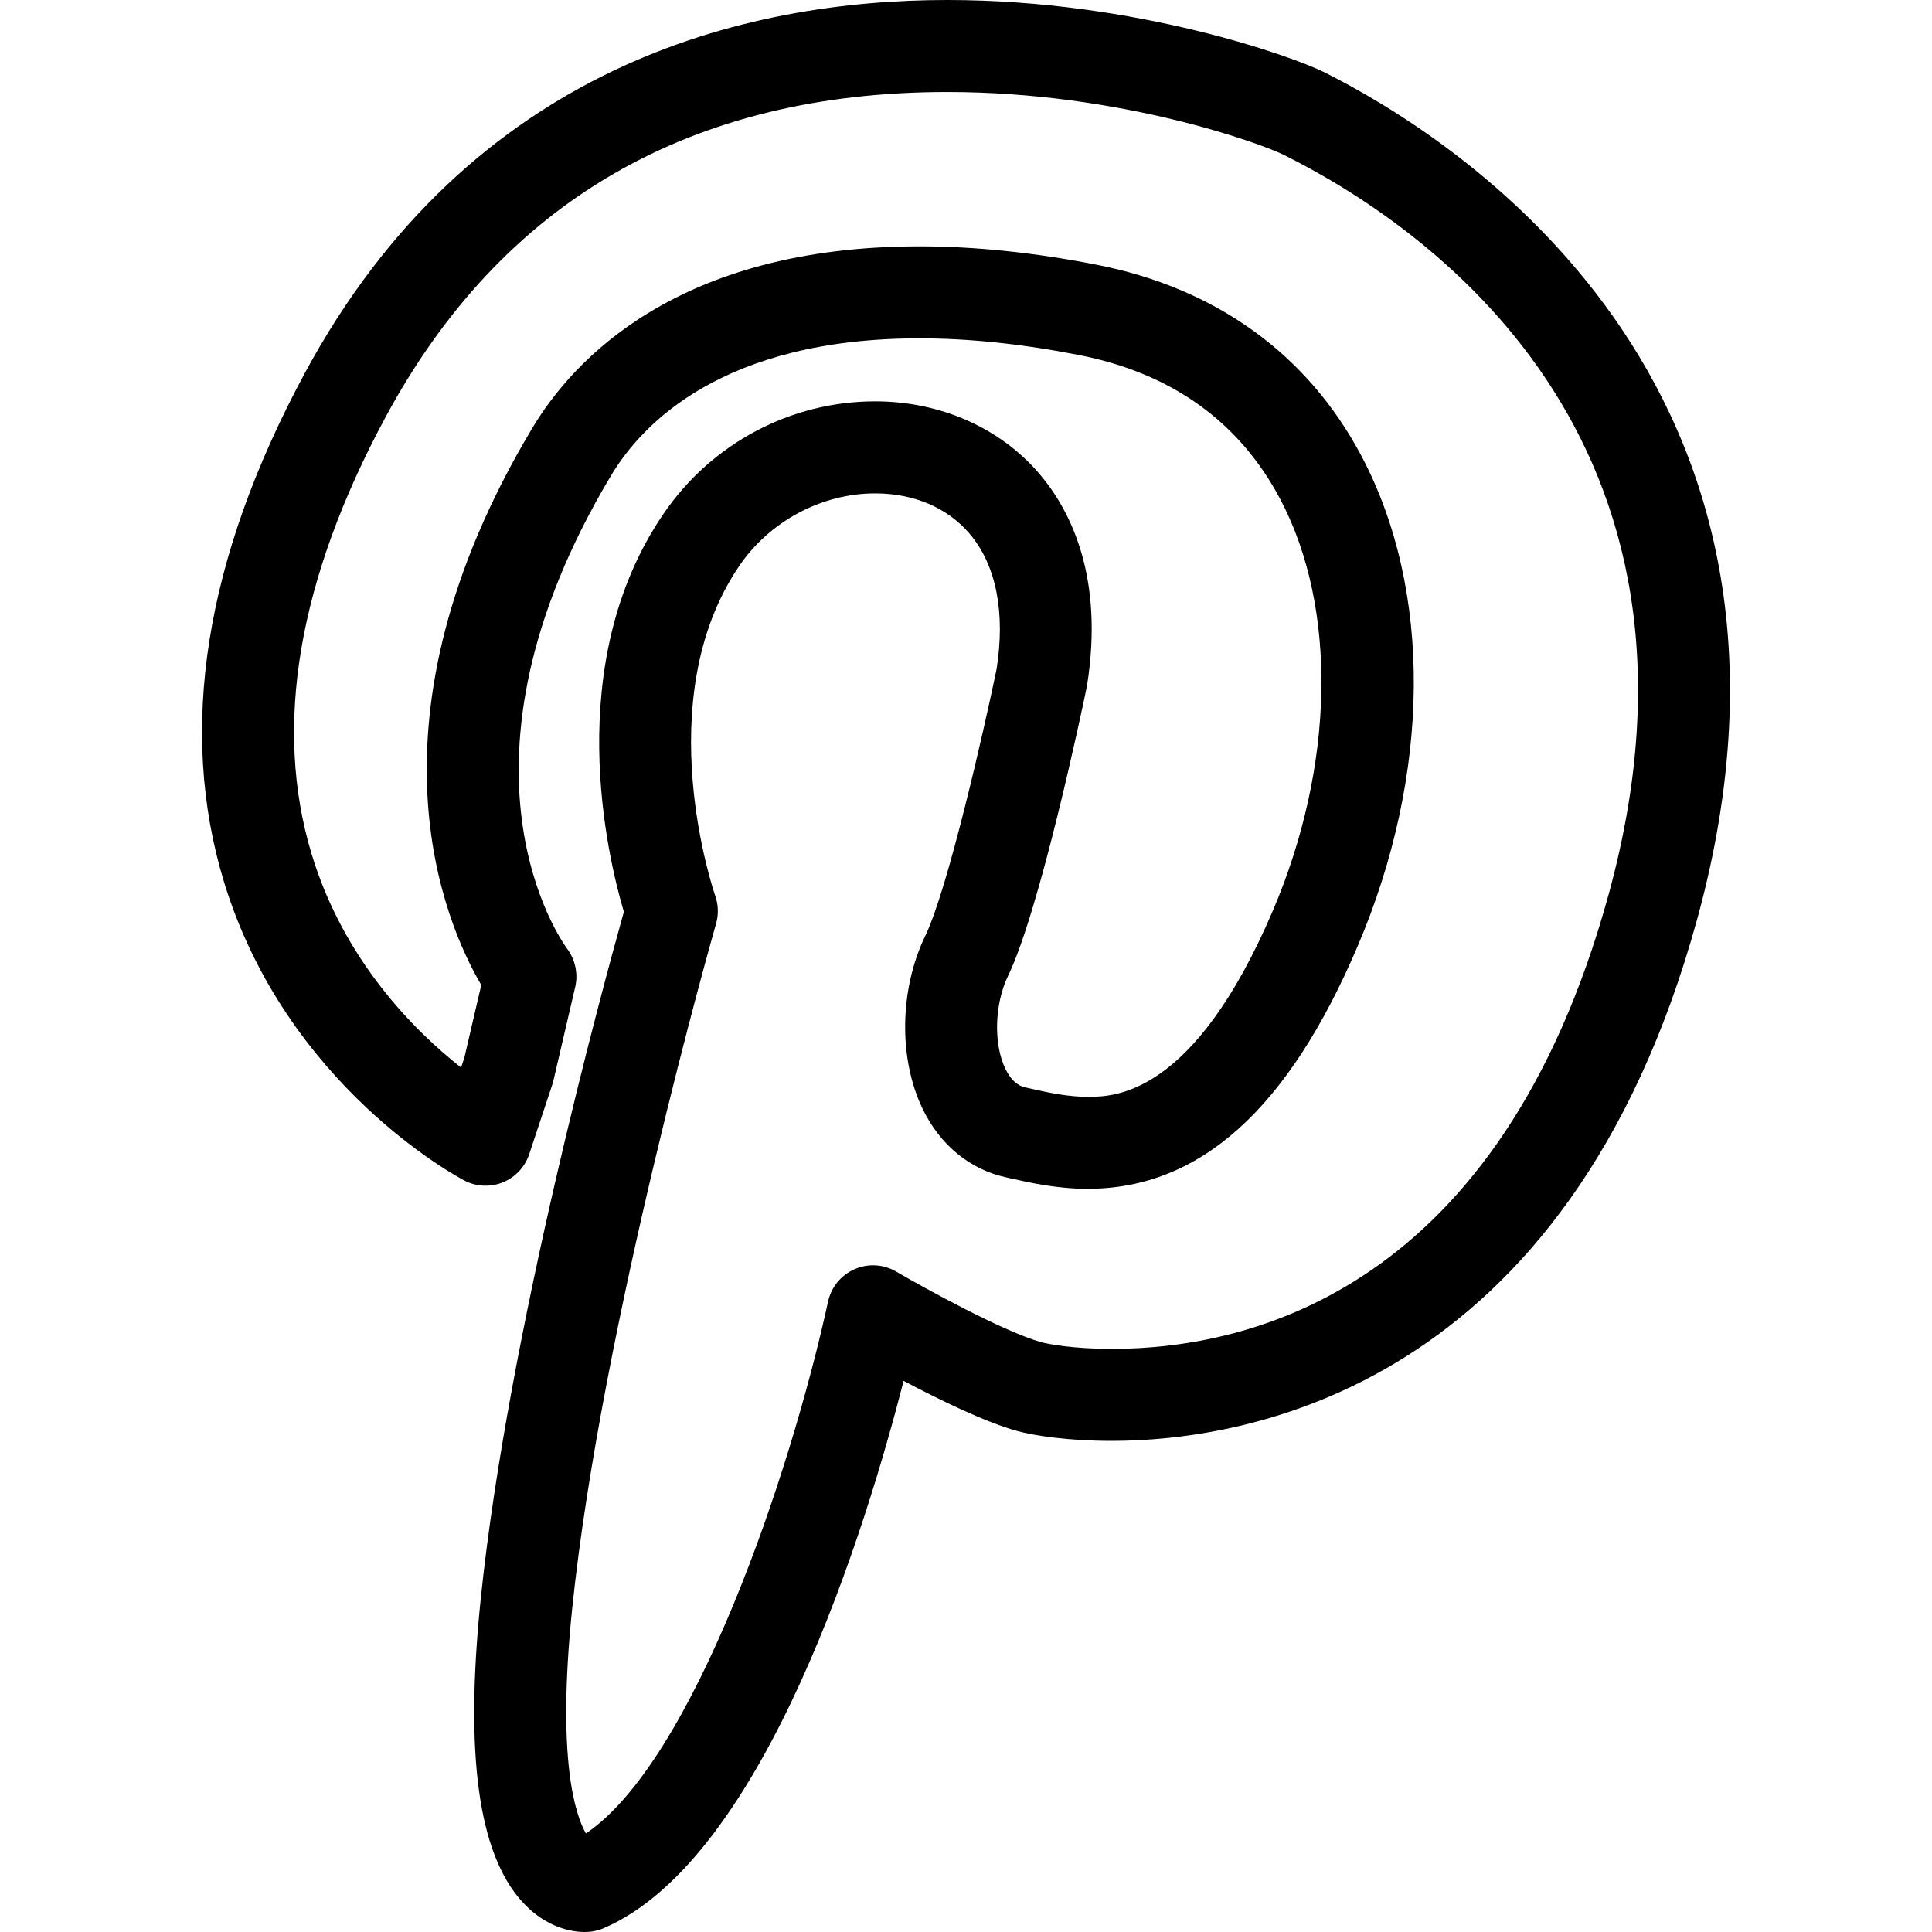
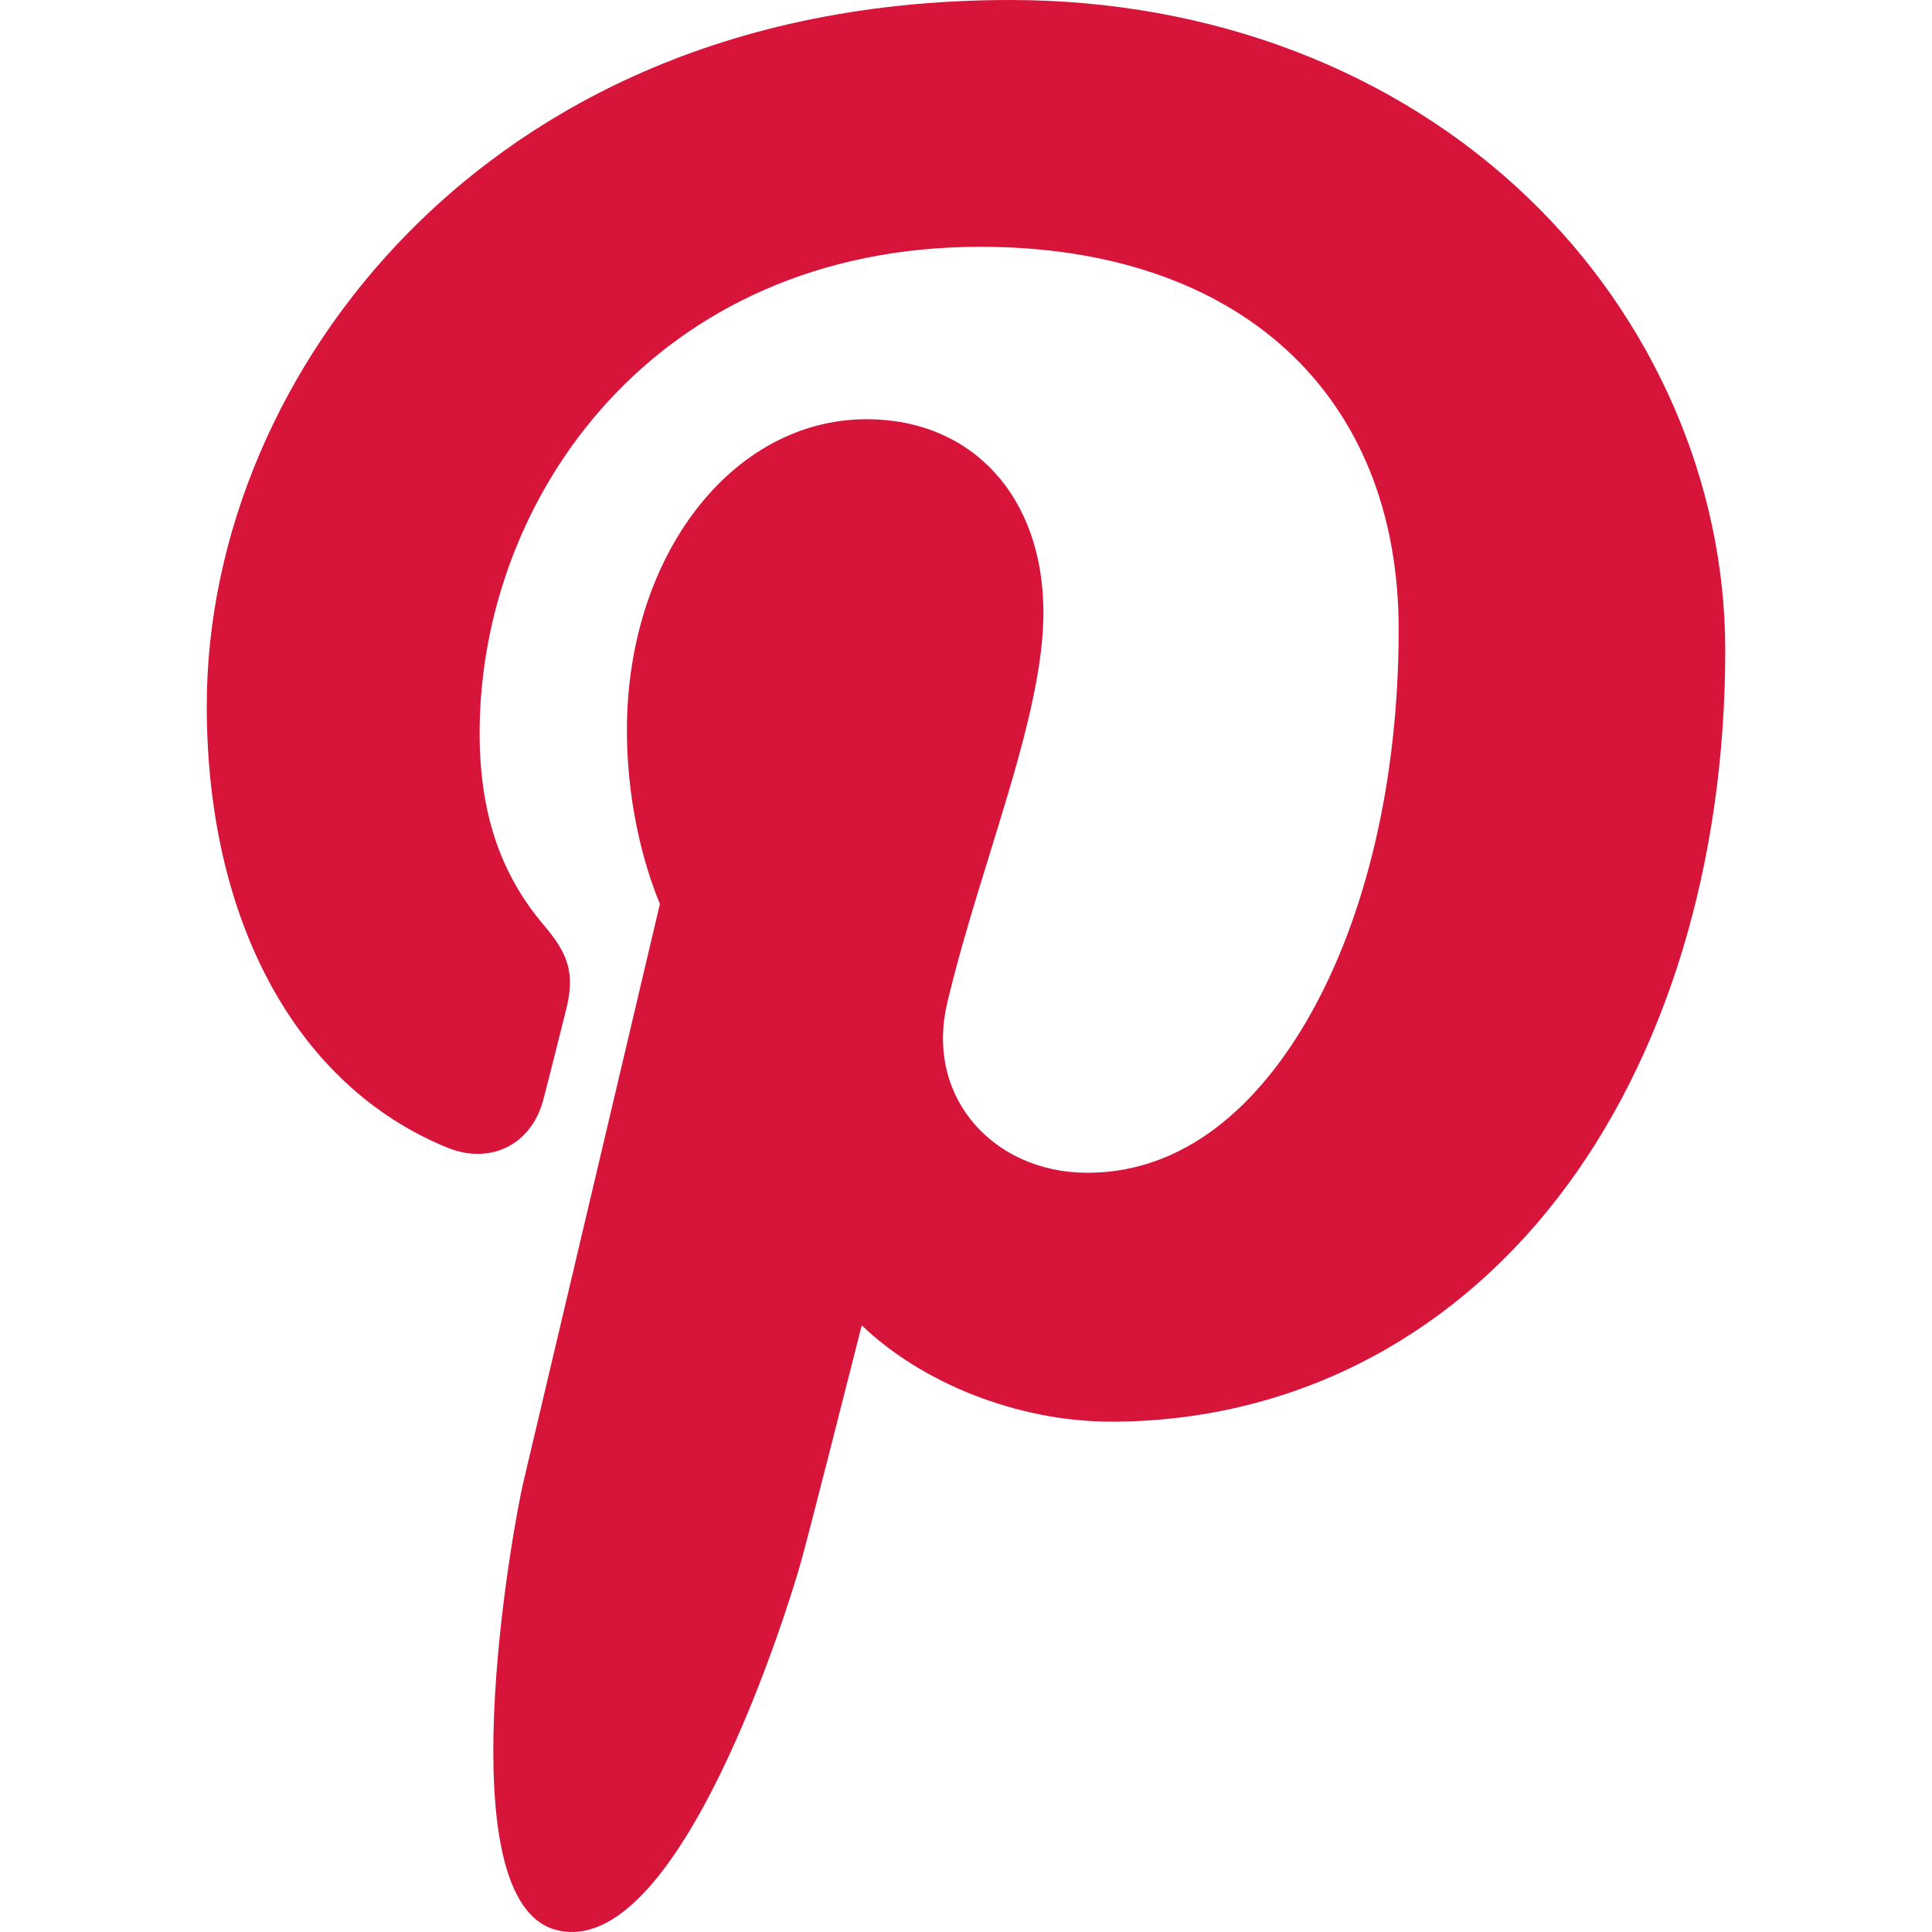
- <svg xmlns="http://www.w3.org/2000/svg" width="612" height="612" viewBox="0 0 612 612">
-   <path d="M185.167 612c-3.339 0-11.959-.941-19.842-9.678-13.833-15.348-18.104-46.625-13.066-95.638 8.659-84.046 38.82-194.525 45.362-217.842-5.135-17.298-19.88-78.601 12.571-126.108 15.221-22.288 40.286-35.597 67.039-35.597 20.608 0 39.586 8.377 52.031 22.967 9.892 11.62 20.551 32.704 15.056 67.194-1.602 7.805-14.9 70.922-25.016 91.871-4.28 8.872-4.64 21.511-.825 29.403 2.437 5.019 5.349 5.669 6.456 5.911l1.641.369c5.406 1.214 11.532 2.582 17.938 2.582 8.29 0 33.5 0 58.682-58.933 19.647-46.003 20.55-95.977 2.339-130.399-12.988-24.55-34.441-39.907-63.768-45.644-17.891-3.504-34.868-5.281-50.478-5.281-62.389 0-87.997 27.2-97.695 43.411-55.274 92.336-15.648 147.62-13.94 149.93 2.553 3.437 3.534 7.921 2.563 12.095l-6.902 29.656a12.07 12.07 0 0 1-.359 1.281l-7.319 22.064a14.557 14.557 0 0 1-8.368 8.922 14.604 14.604 0 0 1-12.212-.603c-2.291-1.203-56.409-30.189-76.067-94.472-14.726-48.178-6.154-102.383 25.492-161.123C149.182 20.541 236.296 0 300.093 0 360.53 0 410.212 18.26 419.27 22.773c39.906 19.881 165.199 97.375 118.42 268.107-40.937 149.426-143.388 165.55-185.538 165.55-13.804 0-24.637-1.65-30.18-3.203-10.066-2.825-24.472-9.853-35.732-15.804-11.581 45.217-43.741 151.328-95.035 173.383a14.74 14.74 0 0 1-4.213 1.107c-.514.048-1.31.087-1.825.087zm92.065-455.711c-16.881 0-33.354 8.766-42.994 22.88-29.093 42.615-7.902 103.946-7.678 104.568a14.544 14.544 0 0 1 .262 8.882c-.359 1.262-36.334 127.224-45.585 217.056-4.922 47.828 1.058 65.35 4.358 71.106 33.995-22.88 64.729-113.537 76.717-168.5 1-4.553 4.116-8.368 8.387-10.241a14.521 14.521 0 0 1 13.192.767c8.688 5.067 33.859 18.968 45.925 22.356 2.116.592 10.261 2.126 22.336 2.126 44.053 0 123.1-18.716 157.453-144.106 39.791-145.222-58.72-212.106-102.927-234.122-6.901-3.446-51.517-19.919-106.586-19.919-81.26 0-141.145 34.665-177.975 103.024-27.724 51.468-35.597 98.015-23.405 138.378 10.173 33.646 32.481 55.904 47.343 67.621l1.049-3.164 5.349-22.978c-11.464-19.492-39.47-83.483 16.153-176.402 12.872-21.502 45.926-57.584 122.682-57.584 17.473 0 36.344 1.951 56.069 5.814 37.849 7.407 66.864 28.375 83.92 60.613 22.56 42.654 22.064 100.782-1.311 155.492-22.026 51.556-49.983 76.62-85.454 76.62-9.639 0-18.113-1.902-24.316-3.291l-1.563-.349c-11.464-2.534-20.812-10.223-26.354-21.647-7.688-15.872-7.368-37.897.806-54.808 7.261-15.027 18.773-66.049 22.589-84.444 2.844-17.939-.068-33.043-8.562-43.013-7.009-8.212-17.63-12.735-29.88-12.735z" />
+ <svg xmlns="http://www.w3.org/2000/svg" viewBox="0 0 511.998 511.998">
+   <path d="M405.017 52.467C369.774 18.634 321.001 0 267.684 0 186.24 0 136.148 33.385 108.468 61.39c-34.114 34.513-53.675 80.34-53.675 125.732 0 56.993 23.839 100.737 63.76 117.011 2.68 1.098 5.377 1.651 8.021 1.651 8.422 0 15.095-5.511 17.407-14.35 1.348-5.071 4.47-17.582 5.828-23.013 2.906-10.725.558-15.884-5.78-23.353-11.546-13.662-16.923-29.817-16.923-50.842 0-62.451 46.502-128.823 132.689-128.823 68.386 0 110.866 38.868 110.866 101.434 0 39.482-8.504 76.046-23.951 102.961-10.734 18.702-29.609 40.995-58.585 40.995-12.53 0-23.786-5.147-30.888-14.121-6.709-8.483-8.921-19.441-6.222-30.862 3.048-12.904 7.205-26.364 11.228-39.376 7.337-23.766 14.273-46.213 14.273-64.122 0-30.632-18.832-51.215-46.857-51.215-35.616 0-63.519 36.174-63.519 82.354 0 22.648 6.019 39.588 8.744 46.092-4.487 19.01-31.153 132.03-36.211 153.342-2.925 12.441-20.543 110.705 8.618 118.54 32.764 8.803 62.051-86.899 65.032-97.713 2.416-8.795 10.869-42.052 16.049-62.495 15.817 15.235 41.284 25.535 66.064 25.535 46.715 0 88.727-21.022 118.298-59.189 28.679-37.02 44.474-88.618 44.474-145.282-.002-44.298-19.026-87.97-52.191-119.814z" fill="#d7143a" />
</svg>
